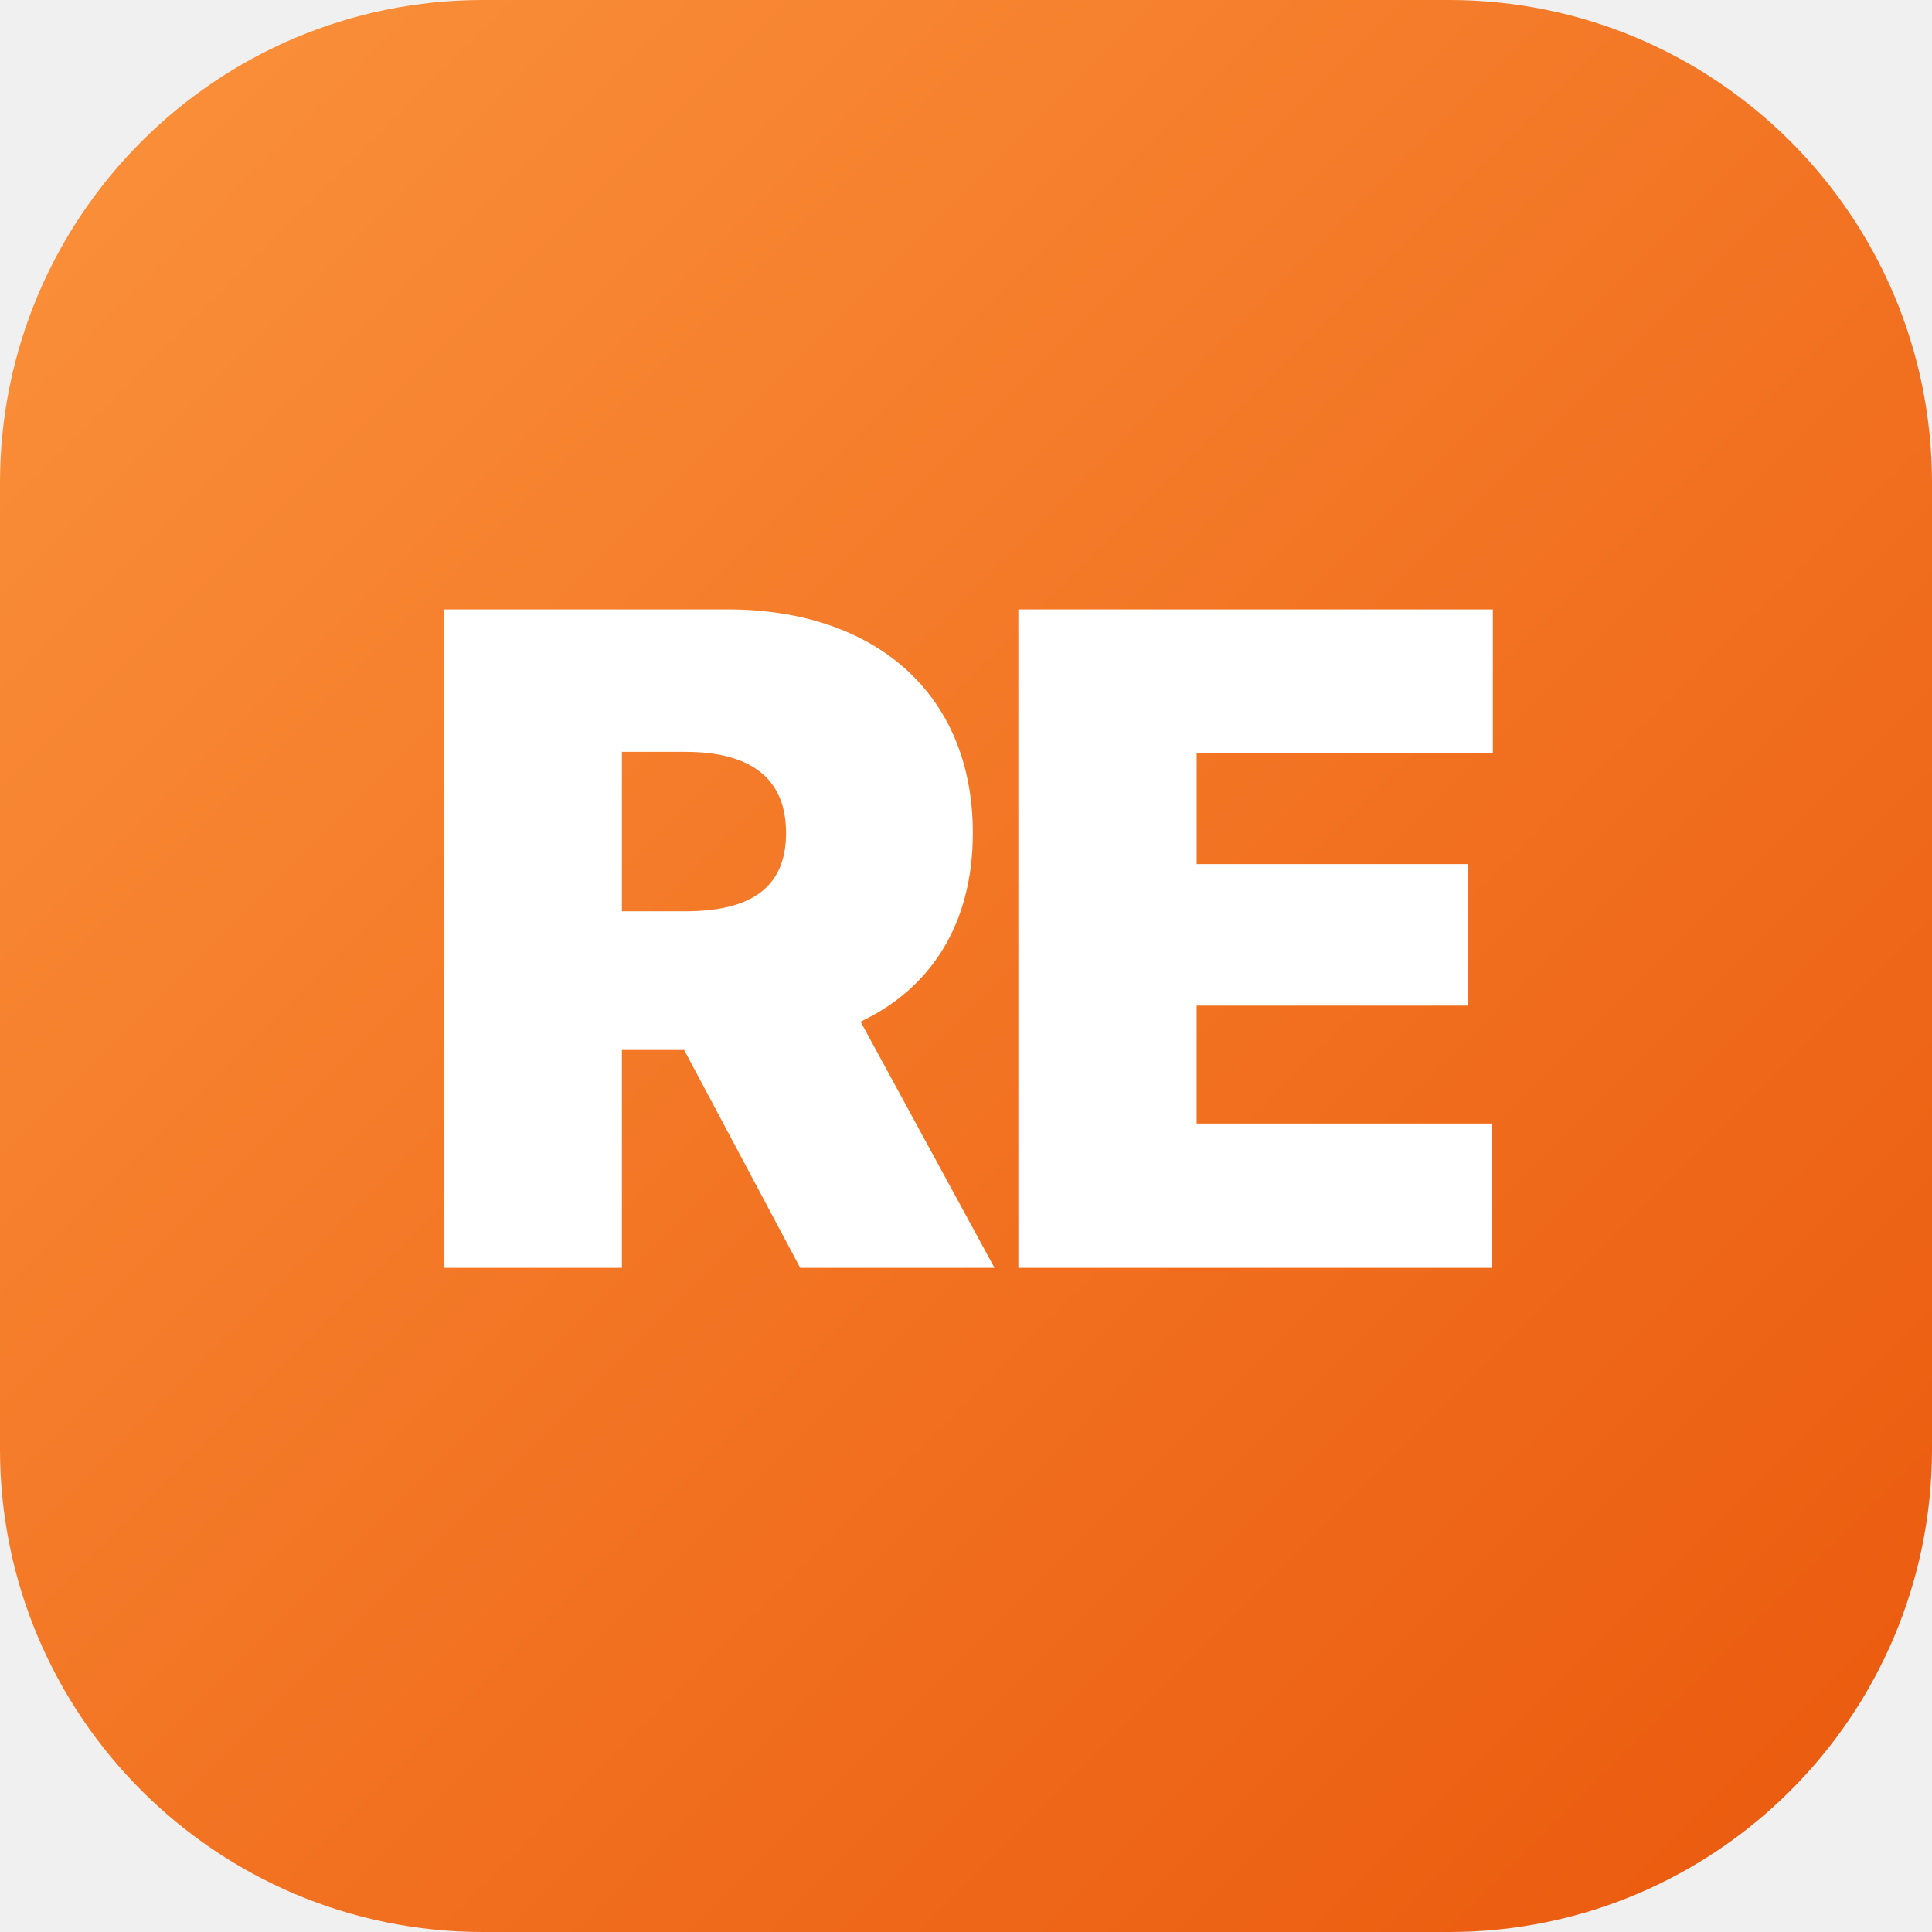
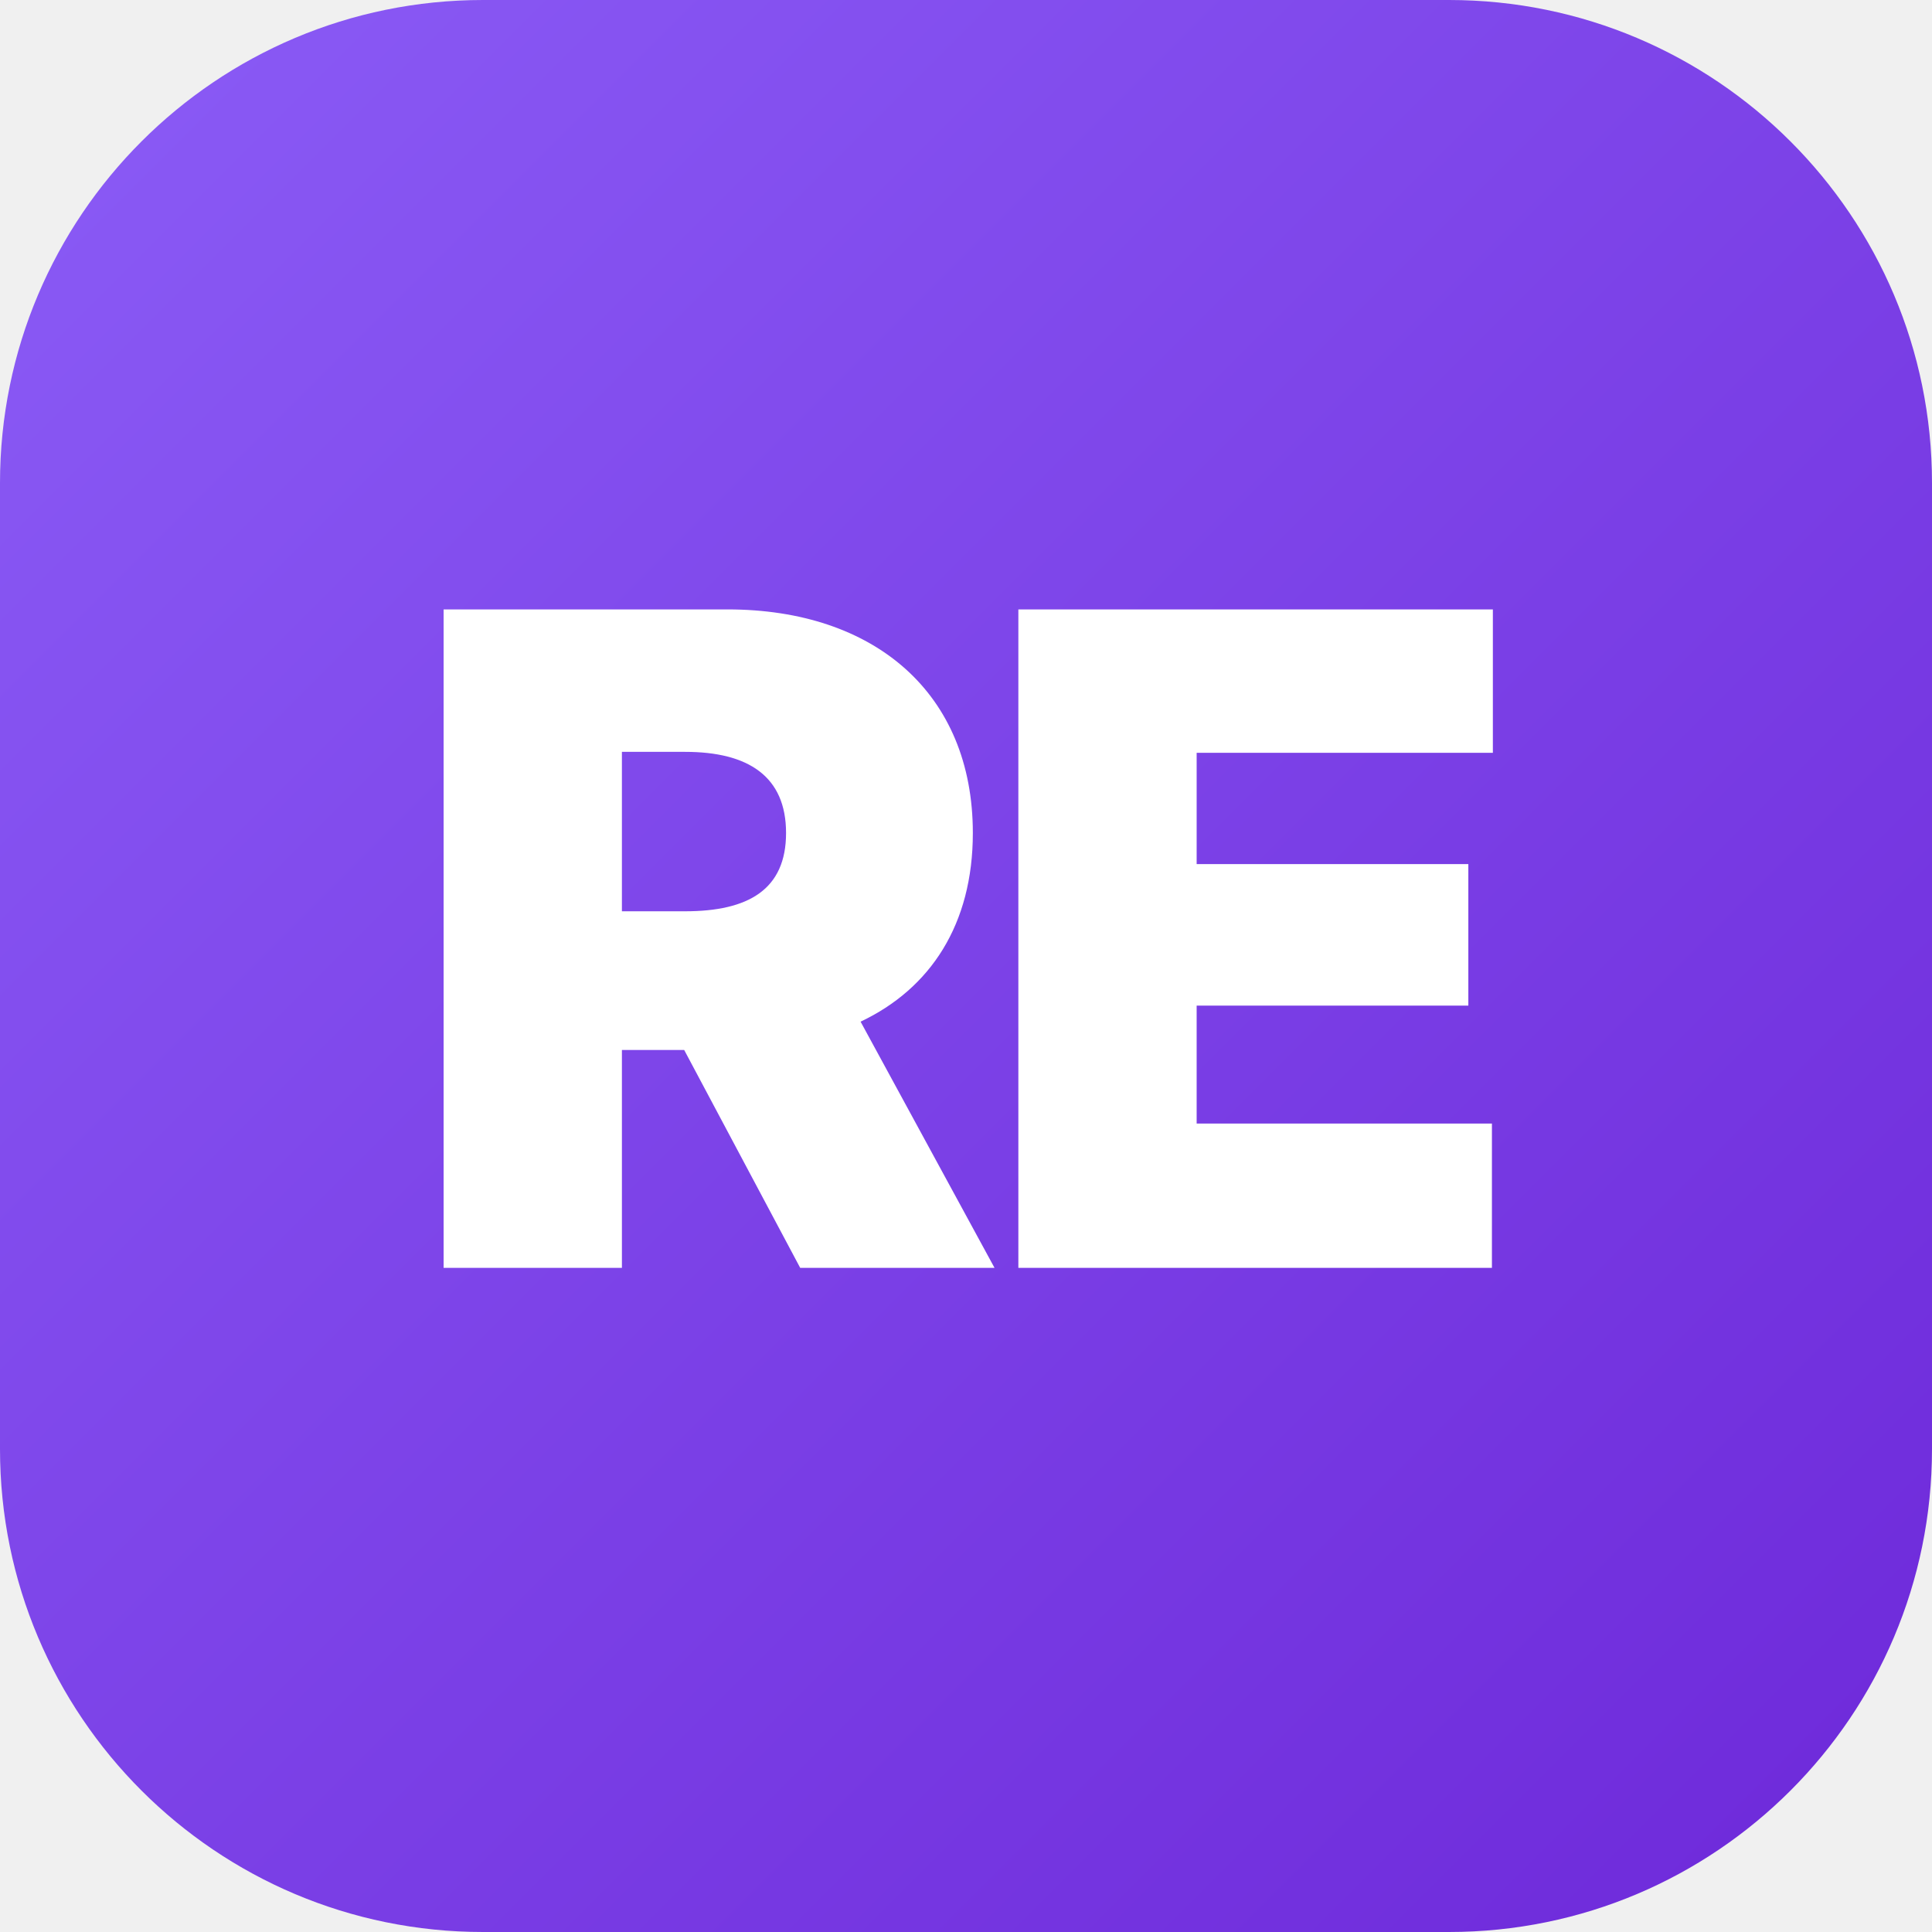
<svg xmlns="http://www.w3.org/2000/svg" width="32" height="32" viewBox="0 0 32 32" fill="none">
  <defs>
    <linearGradient id="reFavGrad" x1="0" y1="0" x2="1" y2="1">
-       <stop offset="0%" stop-color="#FB923C" />
-       <stop offset="100%" stop-color="#EA580C" />
+       <stop offset="0%" stop-color="#8B5CF6" />
+       <stop offset="100%" stop-color="#6D28D9" />
    </linearGradient>
  </defs>
  <rect width="32" height="32" rx="8" fill="url(#reFavGrad)" />
  <text x="16" y="21" font-family="Inter, -apple-system, BlinkMacSystemFont, 'Segoe UI', Roboto, sans-serif" font-size="15" font-weight="900" fill="#FFFFFF" text-anchor="middle" letter-spacing="-0.5">RE</text>
</svg>
